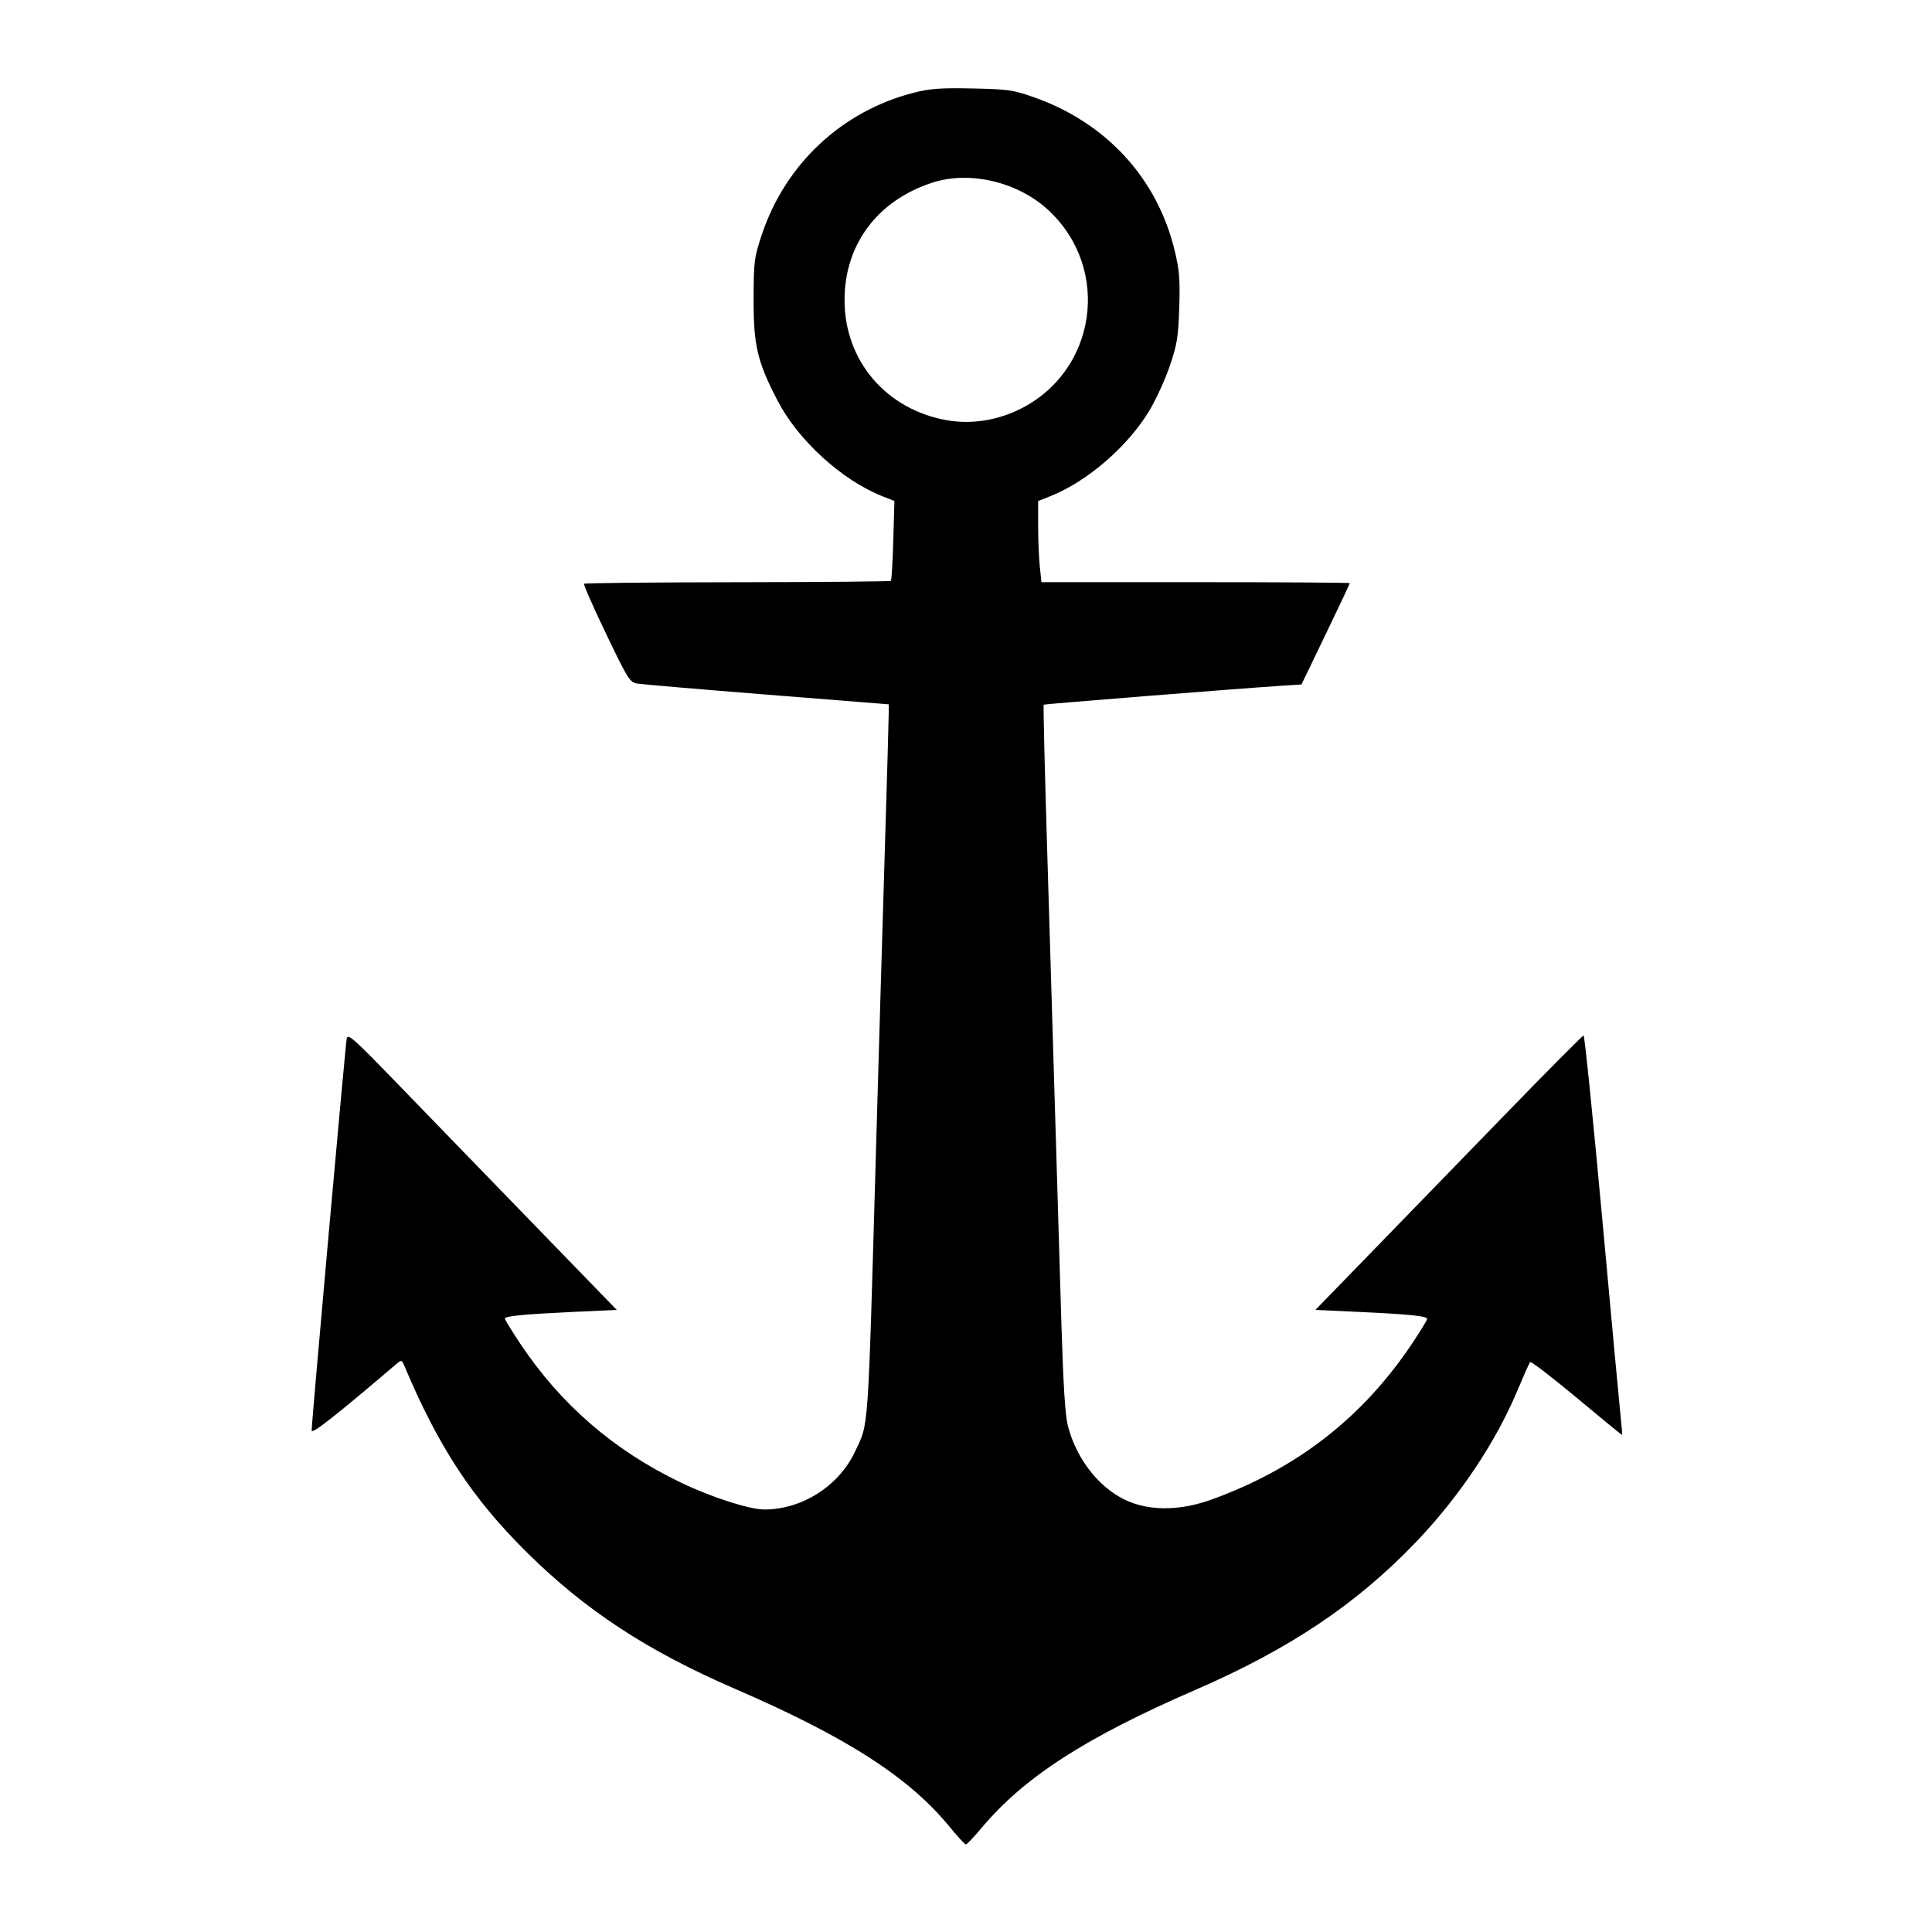
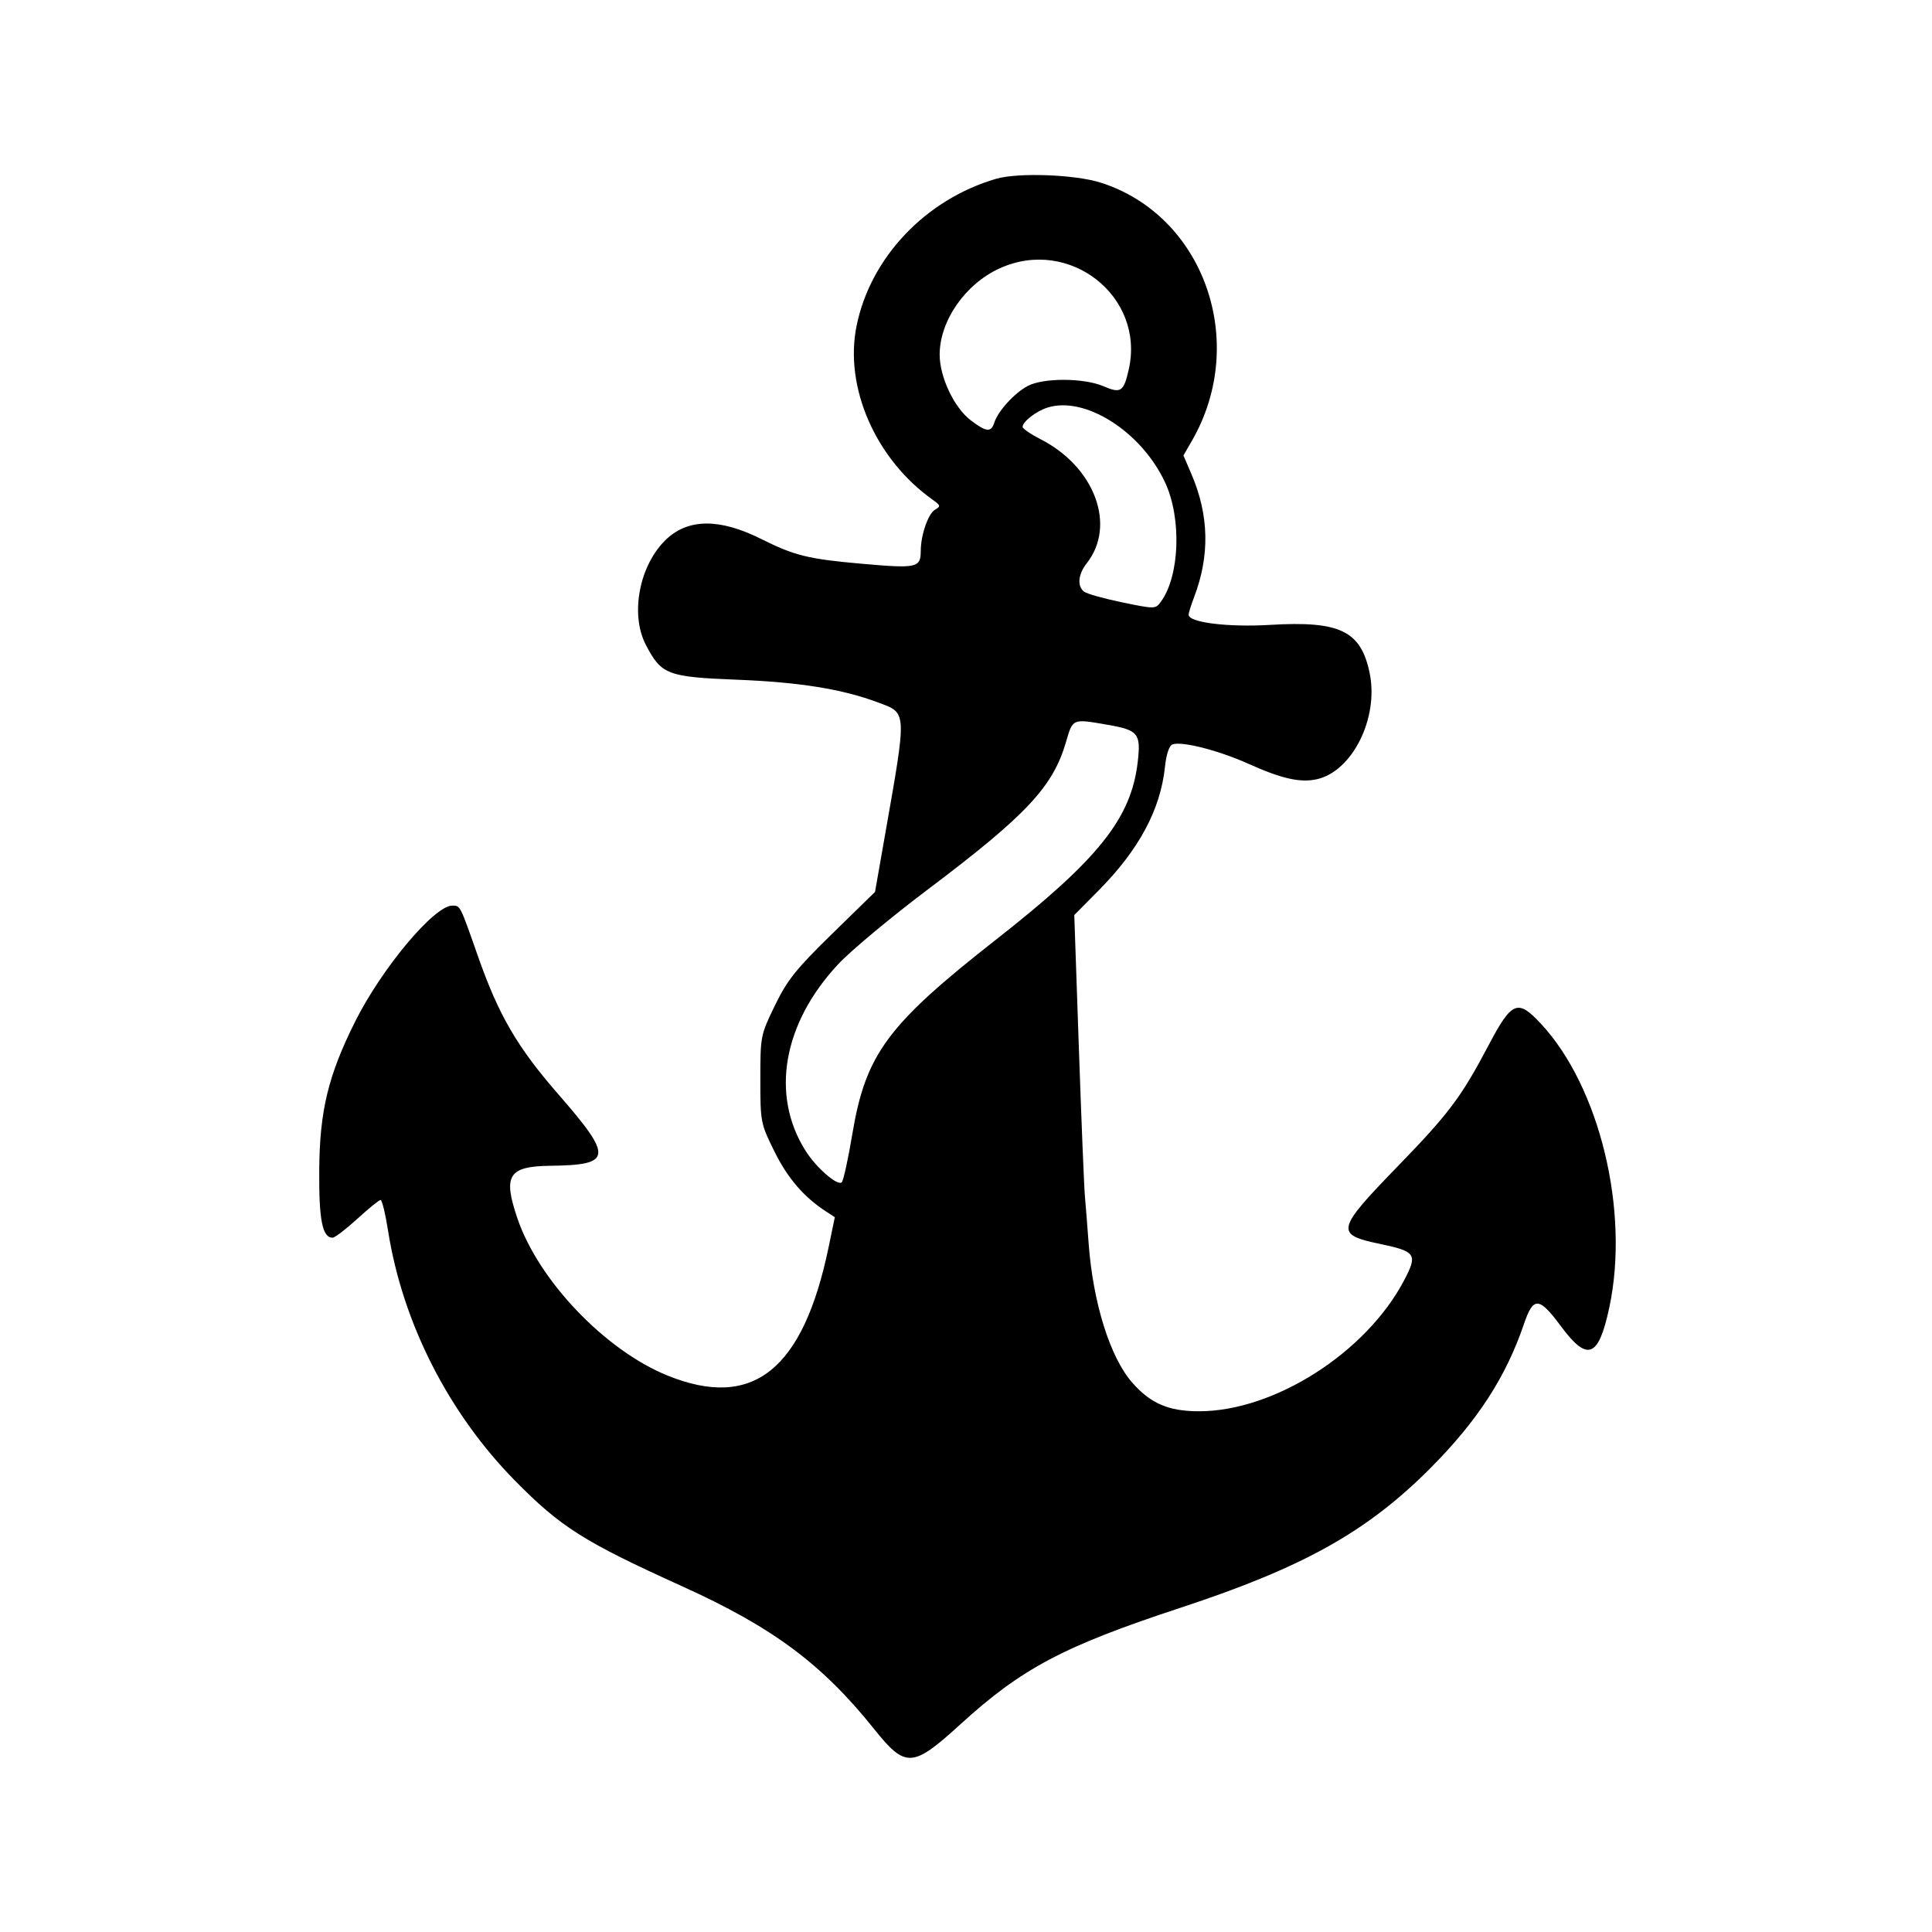
- <svg xmlns="http://www.w3.org/2000/svg" width="100%" viewBox="137 137 750 750" version="1.1">
-   <path d="M 491.807 172.977 C 463.970 180.036, 441.923 200.583, 432.768 228 C 429.764 236.997, 429.594 238.320, 429.548 253 C 429.492 271.078, 430.952 277.288, 438.836 292.500 C 446.795 307.857, 463.667 323.288, 479.356 329.559 L 484.213 331.500 483.769 346.754 C 483.525 355.144, 483.111 362.223, 482.849 362.485 C 482.586 362.747, 455.794 362.989, 423.310 363.024 C 390.826 363.058, 364.013 363.320, 363.726 363.607 C 363.440 363.894, 367.275 372.612, 372.250 382.980 C 380.769 400.735, 381.476 401.864, 384.398 402.364 C 386.104 402.656, 408.762 404.588, 434.750 406.657 L 482 410.418 482 413.959 C 482 415.907, 481.332 439.325, 480.517 466 C 479.702 492.675, 478.144 545.550, 477.057 583.500 C 473.842 695.646, 474.301 689.034, 468.933 700.500 C 462.712 713.788, 448.465 722.922, 433.862 722.984 C 428.012 723.009, 413.372 718.316, 401.381 712.571 C 375.397 700.123, 354.645 682.177, 338.939 658.574 C 335.673 653.665, 333 649.310, 333 648.896 C 333 647.885, 340.264 647.175, 359.960 646.263 L 376.420 645.500 341.994 610 C 323.059 590.475, 299.582 566.253, 289.822 556.173 C 274.245 540.085, 272.018 538.130, 271.597 540.173 C 271.074 542.709, 257.951 689.351, 257.981 692.318 C 257.998 693.923, 266.906 686.925, 291.215 666.214 C 292.752 664.905, 293.034 664.999, 293.930 667.127 C 307.206 698.643, 320.293 718.601, 341.387 739.502 C 364.177 762.083, 388.168 777.824, 422.296 792.590 C 465.748 811.389, 489.886 826.915, 505.685 846.227 C 508.733 849.952, 511.555 853, 511.956 853 C 512.357 853, 515.037 850.188, 517.912 846.750 C 534.465 826.954, 558.256 811.572, 600.994 793.033 C 637.528 777.186, 663.511 759.791, 686.554 735.755 C 703.378 718.206, 717.568 697.039, 726.014 676.894 C 728.411 671.177, 730.643 666.168, 730.975 665.761 C 731.306 665.355, 739.393 671.543, 748.945 679.511 C 758.497 687.480, 766.446 694, 766.609 694 C 766.772 694, 766.656 691.862, 766.350 689.250 C 766.044 686.637, 762.798 651.753, 759.137 611.728 C 755.475 571.703, 752.147 538.966, 751.741 538.979 C 751.334 538.991, 736.939 553.505, 719.751 571.231 C 702.563 588.957, 679.305 612.919, 668.066 624.480 L 647.633 645.500 664.066 646.263 C 684.265 647.200, 691 647.886, 691 649.006 C 691 649.481, 688.342 653.836, 685.094 658.684 C 665.915 687.312, 640.549 707.051, 607.500 719.063 C 595.941 723.264, 584.768 723.631, 575.753 720.106 C 564.616 715.751, 555.091 704.125, 551.564 690.583 C 550.502 686.509, 549.763 674.853, 549.031 650.664 C 548.463 631.874, 547.333 594.225, 546.520 567 C 545.708 539.775, 544.317 493.504, 543.429 464.176 C 542.541 434.848, 541.969 410.722, 542.157 410.564 C 542.483 410.291, 616.121 404.422, 633.869 403.254 L 642.238 402.703 651.619 383.227 C 656.779 372.514, 661 363.581, 661 363.375 C 661 363.169, 634.064 363, 601.142 363 L 541.285 363 540.642 356.853 C 540.289 353.473, 540.002 346.385, 540.004 341.103 L 540.007 331.500 544.754 329.616 C 559.076 323.932, 574.860 310.279, 583.208 296.354 C 585.798 292.034, 589.364 284.225, 591.134 279 C 593.941 270.716, 594.407 267.836, 594.779 256.500 C 595.135 245.665, 594.850 242.008, 593.072 234.540 C 586.327 206.220, 566.439 184.555, 538.096 174.652 C 530.274 171.919, 528.150 171.621, 514.500 171.338 C 502.188 171.083, 498.122 171.376, 491.807 172.977 M 499 207.886 C 477.643 214.791, 464.848 231.880, 464.848 253.500 C 464.848 277.134, 481.105 296.109, 504.843 300.180 C 513.954 301.742, 523.906 300.234, 532.665 295.964 C 562.689 281.327, 568.566 241.576, 544.092 218.683 C 532.314 207.665, 513.566 203.176, 499 207.886" stroke="none" fill="#000000" fill-rule="evenodd" />
+ <svg xmlns="http://www.w3.org/2000/svg" viewBox="0 0 512 512">
+   <path fill="#000000" fill-rule="evenodd" d="M 264 47.379 C 245.295 52.829, 230.675 68.240, 226.996 86.383 C 223.706 102.610, 232.031 121.660, 247.103 132.387 C 249.276 133.933, 249.340 134.184, 247.789 135.074 C 245.975 136.115, 244.015 141.801, 244.006 146.050 C 243.996 150.455, 242.964 150.682, 228.650 149.425 C 214.213 148.158, 210.587 147.270, 201.700 142.823 C 190.825 137.381, 182.493 137.388, 176.658 142.843 C 169.459 149.575, 166.890 162.744, 171.177 170.941 C 175.288 178.802, 176.870 179.404, 195.319 180.132 C 211.883 180.785, 223.207 182.609, 232.657 186.144 C 240.444 189.058, 240.388 187.979, 234.513 221.434 L 231.890 236.369 220.562 247.434 C 210.925 256.848, 208.656 259.687, 205.367 266.448 C 201.557 274.280, 201.500 274.566, 201.500 286 C 201.500 297.390, 201.569 297.743, 205.245 305.181 C 208.726 312.225, 213.033 317.233, 218.877 321.034 L 221.236 322.568 219.622 330.372 C 212.856 363.086, 199.540 373.723, 176.870 364.523 C 160.316 357.804, 142.653 339.273, 137.083 322.779 C 133.257 311.449, 134.765 309.082, 145.899 308.942 C 162.298 308.737, 162.521 306.699, 147.968 290 C 137.071 277.496, 132.151 269.052, 126.682 253.465 C 121.843 239.673, 122.009 240, 119.850 240 C 115.079 240, 101.198 256.573, 94.121 270.718 C 86.992 284.969, 84.716 294.358, 84.600 310 C 84.501 323.325, 85.422 328, 88.145 328 C 88.736 328, 91.681 325.750, 94.690 323 C 97.699 320.250, 100.476 318, 100.860 318 C 101.244 318, 102.140 321.694, 102.850 326.210 C 106.675 350.516, 118.851 374.485, 136.466 392.379 C 148.607 404.713, 154.746 408.591, 180.835 420.406 C 204.822 431.270, 217.861 440.973, 231.676 458.240 C 239.987 468.627, 241.834 468.525, 254.500 456.972 C 270.787 442.117, 281.781 436.298, 312.937 426.042 C 345.437 415.344, 362.278 405.932, 379.054 389.091 C 391.538 376.558, 399.091 364.920, 403.869 350.857 C 406.353 343.545, 407.869 343.636, 413.649 351.446 C 420.725 361.007, 423.653 359.855, 426.505 346.391 C 431.896 320.946, 423.941 288.033, 408.353 271.289 C 402.196 264.676, 400.654 265.311, 394.490 277 C 387.214 290.798, 384.001 295.081, 370.441 309.056 C 354.046 325.953, 353.768 327.148, 365.651 329.638 C 375.273 331.654, 375.749 332.373, 372.082 339.344 C 362.020 358.472, 337.689 374, 317.779 374 C 309.689 374, 304.930 371.963, 300.057 366.412 C 294.182 359.720, 289.659 345.275, 288.499 329.500 C 288.176 325.100, 287.731 319.475, 287.511 317 C 287.291 314.525, 286.567 296.748, 285.902 277.496 L 284.694 242.491 291.130 235.996 C 301.845 225.181, 307.544 214.555, 308.738 203.161 C 309.078 199.922, 309.850 197.611, 310.702 197.284 C 313.130 196.353, 322.877 198.833, 330.840 202.409 C 339.654 206.366, 344.553 207.477, 348.946 206.512 C 358.398 204.436, 365.444 190.274, 362.966 178.336 C 360.648 167.171, 355.099 164.494, 336.572 165.602 C 325.426 166.268, 315 164.972, 315 162.920 C 315 162.436, 315.648 160.344, 316.439 158.270 C 320.656 147.224, 320.424 136.544, 315.728 125.602 L 313.626 120.703 315.903 116.748 C 330.941 90.618, 319.035 57.058, 291.649 48.387 C 284.852 46.235, 269.808 45.686, 264 47.379 Z M 265 71.079 C 255.823 75.228, 249.020 84.986, 249.020 94 C 249.020 99.918, 252.856 108.025, 257.237 111.367 C 261.376 114.524, 262.658 114.653, 263.502 111.995 C 264.471 108.941, 268.870 104.122, 272.369 102.281 C 276.532 100.090, 287.248 100.131, 292.427 102.358 C 297.038 104.340, 297.801 103.831, 299.139 97.876 C 303.485 78.532, 283.394 62.762, 265 71.079 Z M 277.643 107.997 C 274.628 108.933, 271 111.741, 271 113.138 C 271 113.594, 273.137 115.058, 275.750 116.393 C 290.130 123.740, 295.899 139.231, 287.997 149.277 C 285.724 152.166, 285.414 155.277, 287.250 156.775 C 287.938 157.336, 292.482 158.618, 297.348 159.623 C 306.086 161.428, 306.215 161.427, 307.642 159.476 C 312.639 152.647, 313.190 137.414, 308.785 127.906 C 302.542 114.433, 287.625 104.897, 277.643 107.997 Z M 282.508 196.619 C 279.047 208.527, 272.014 216.030, 245.800 235.779 C 236.106 243.083, 225.470 251.949, 222.165 255.483 C 207.483 271.177, 204.144 290.179, 213.470 304.952 C 216.331 309.485, 221.996 314.408, 223.082 313.306 C 223.519 312.863, 224.768 307.159, 225.859 300.632 C 229.417 279.338, 235.117 271.616, 263.992 248.979 C 291.135 227.699, 299.774 216.869, 301.506 201.952 C 302.382 194.401, 301.656 193.494, 293.625 192.095 C 284.125 190.441, 284.329 190.358, 282.508 196.619 Z" />
</svg>
